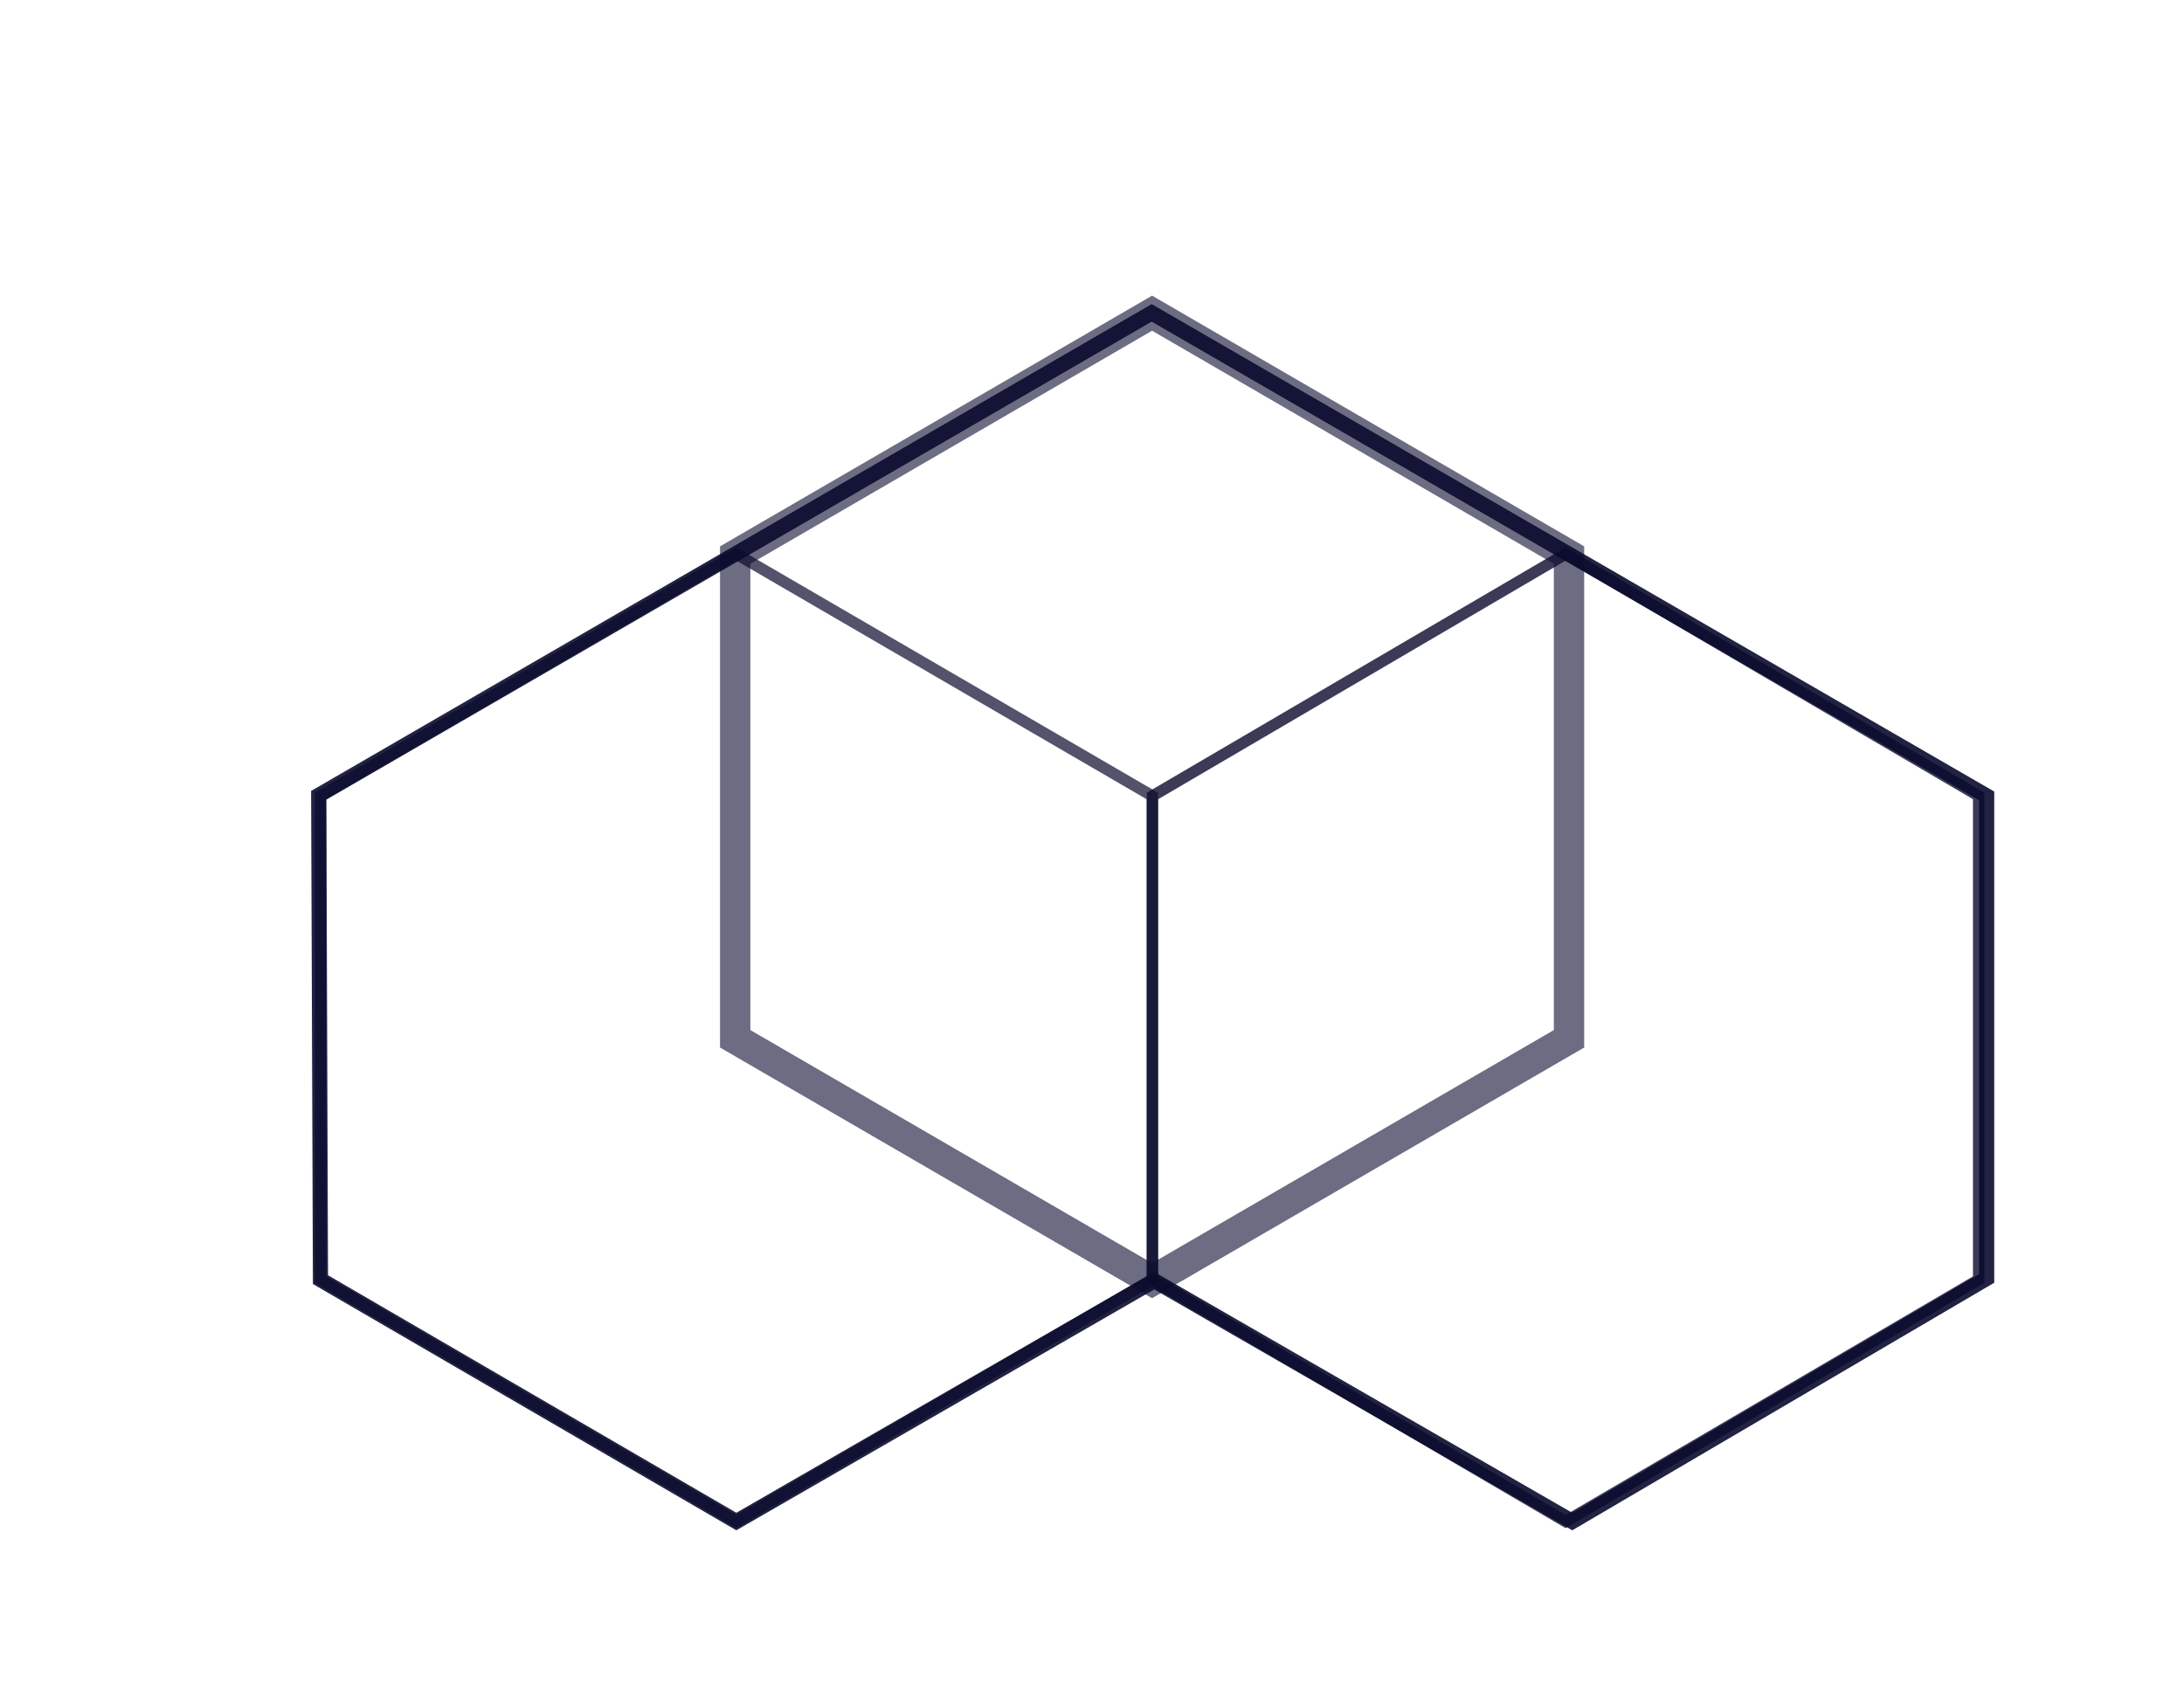
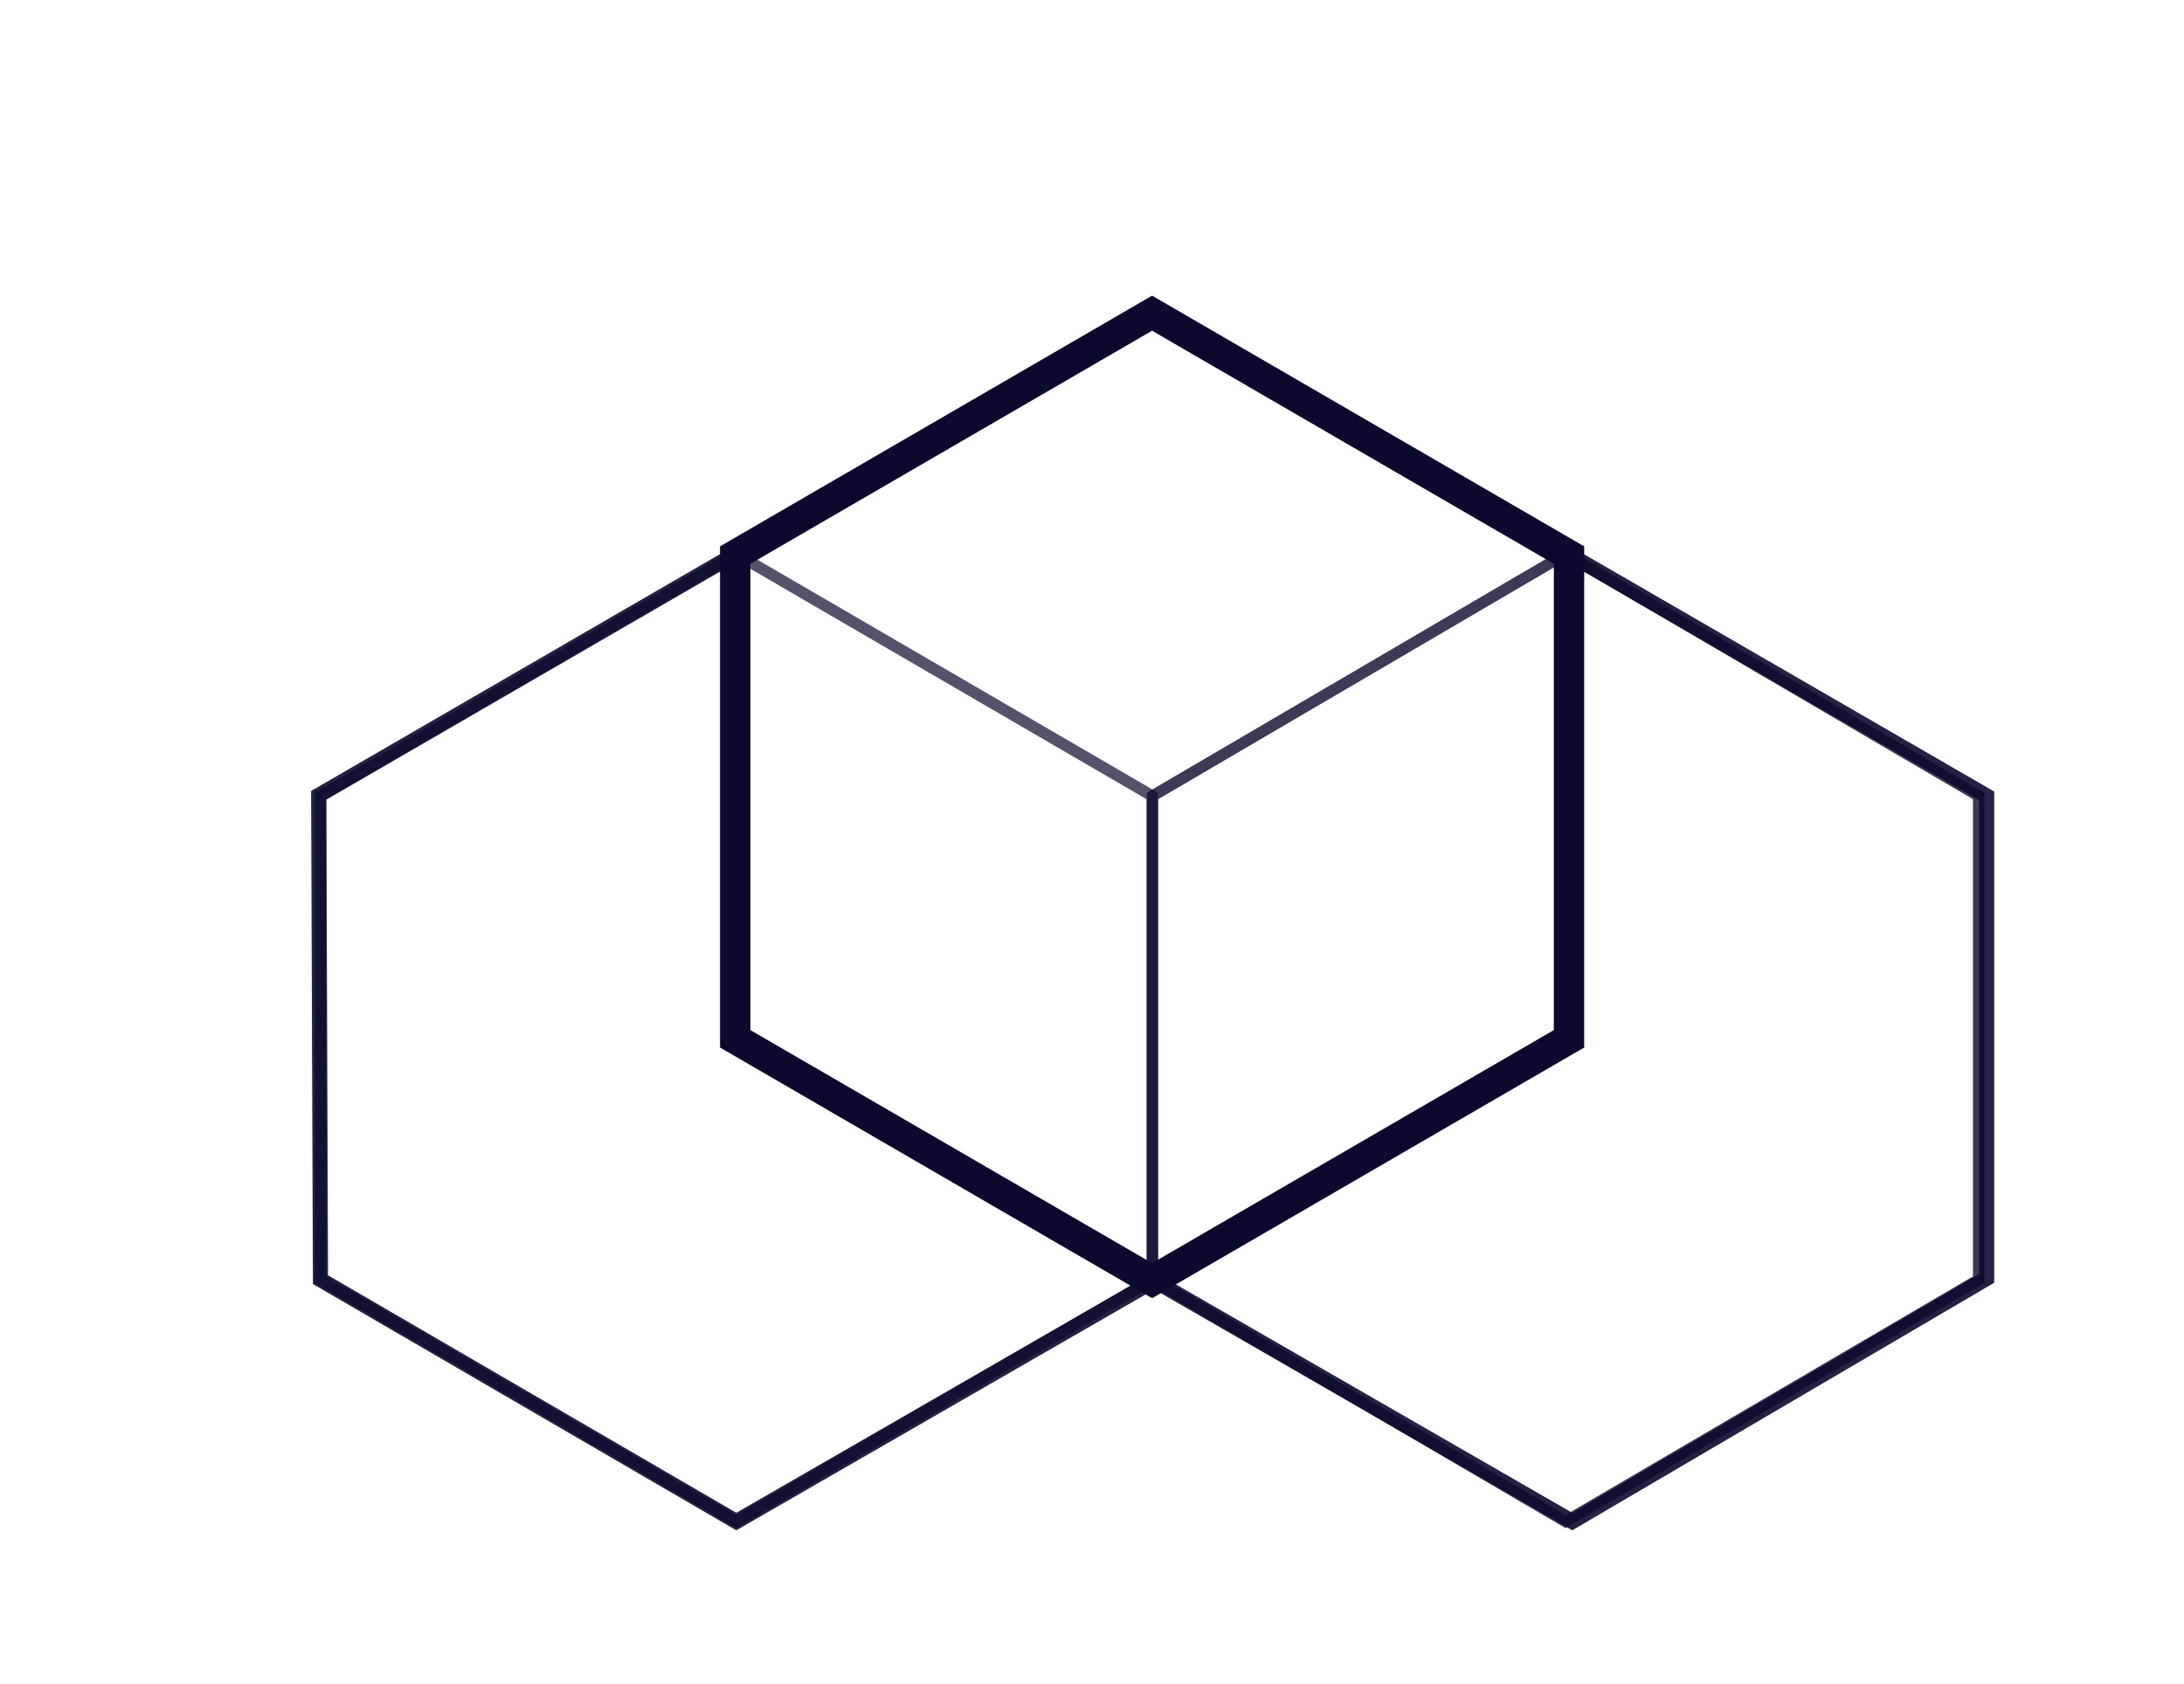
<svg xmlns="http://www.w3.org/2000/svg" version="1.1" id="Layer_1" x="0px" y="0px" width="143.993px" height="110.994px" viewBox="0 0 143.993 110.994" enable-background="new 0 0 143.993 110.994" xml:space="preserve">
-   <polygon opacity="0.6" fill="none" stroke="#0A0A2E" stroke-width="2" stroke-miterlimit="10" enable-background="new    " points="  103.446,68.501 75.958,84.451 48.472,68.501 48.472,36.604 75.958,20.652 103.446,36.604 " />
+   <polygon fill="none" stroke="#0A0A2E" stroke-width="2" stroke-miterlimit="10" enable-background="new    " points="  103.446,68.501 75.958,84.451 48.472,68.501 48.472,36.604 75.958,20.652 103.446,36.604 " />
  <polygon opacity="0.8" fill="none" stroke="#0A0A2E" stroke-width="0.75" stroke-miterlimit="10" enable-background="new    " points="  130.454,84.383 103.219,100.334 75.987,84.383 75.987,52.485 103.219,36.534 130.454,52.485 " />
  <polygon opacity="0.7" fill="none" stroke="#0A0A2E" stroke-width="0.75" stroke-miterlimit="10" enable-background="new    " points="  75.967,84.383 48.546,100.334 21.128,84.383 21.128,52.485 48.546,36.534 75.967,52.485 " />
  <polygon opacity="0.9" fill="none" stroke="#0A0A2E" stroke-miterlimit="10" enable-background="new    " points="21.013,52.444   75.931,20.631 130.982,52.485 130.982,84.301 103.659,100.334 76.102,84.451 48.546,100.334 21.128,84.383 " />
</svg>
